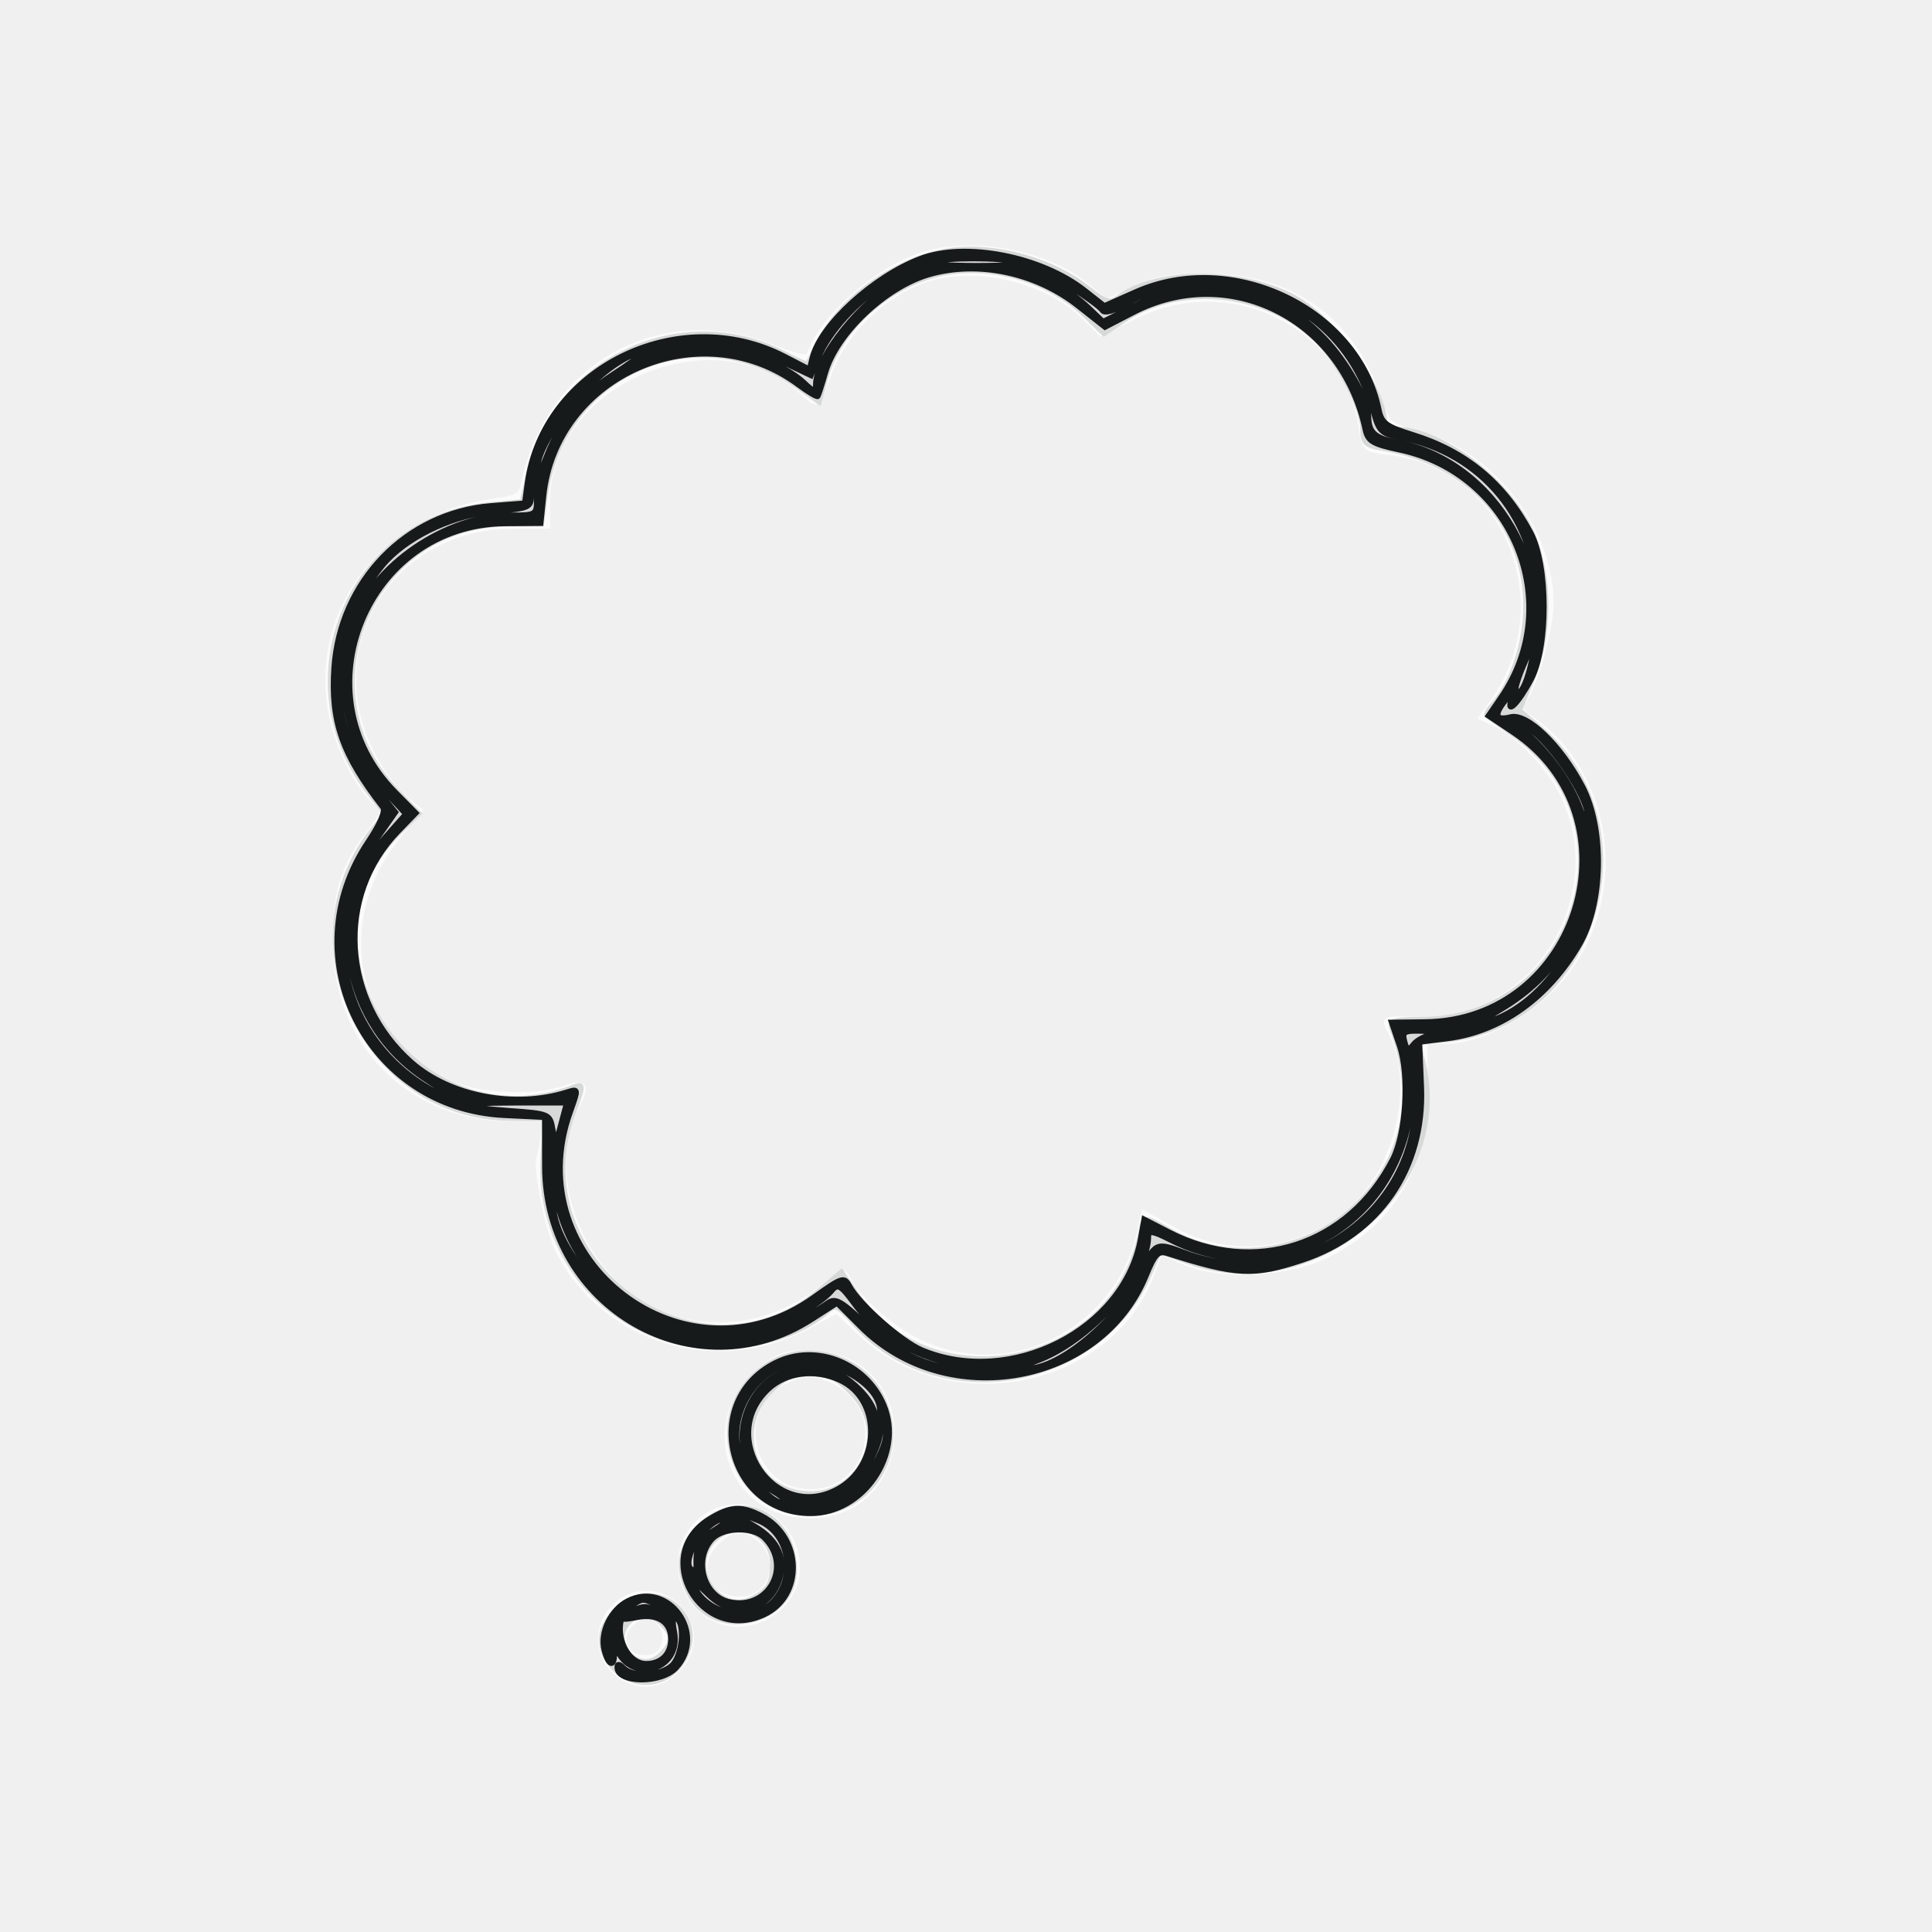
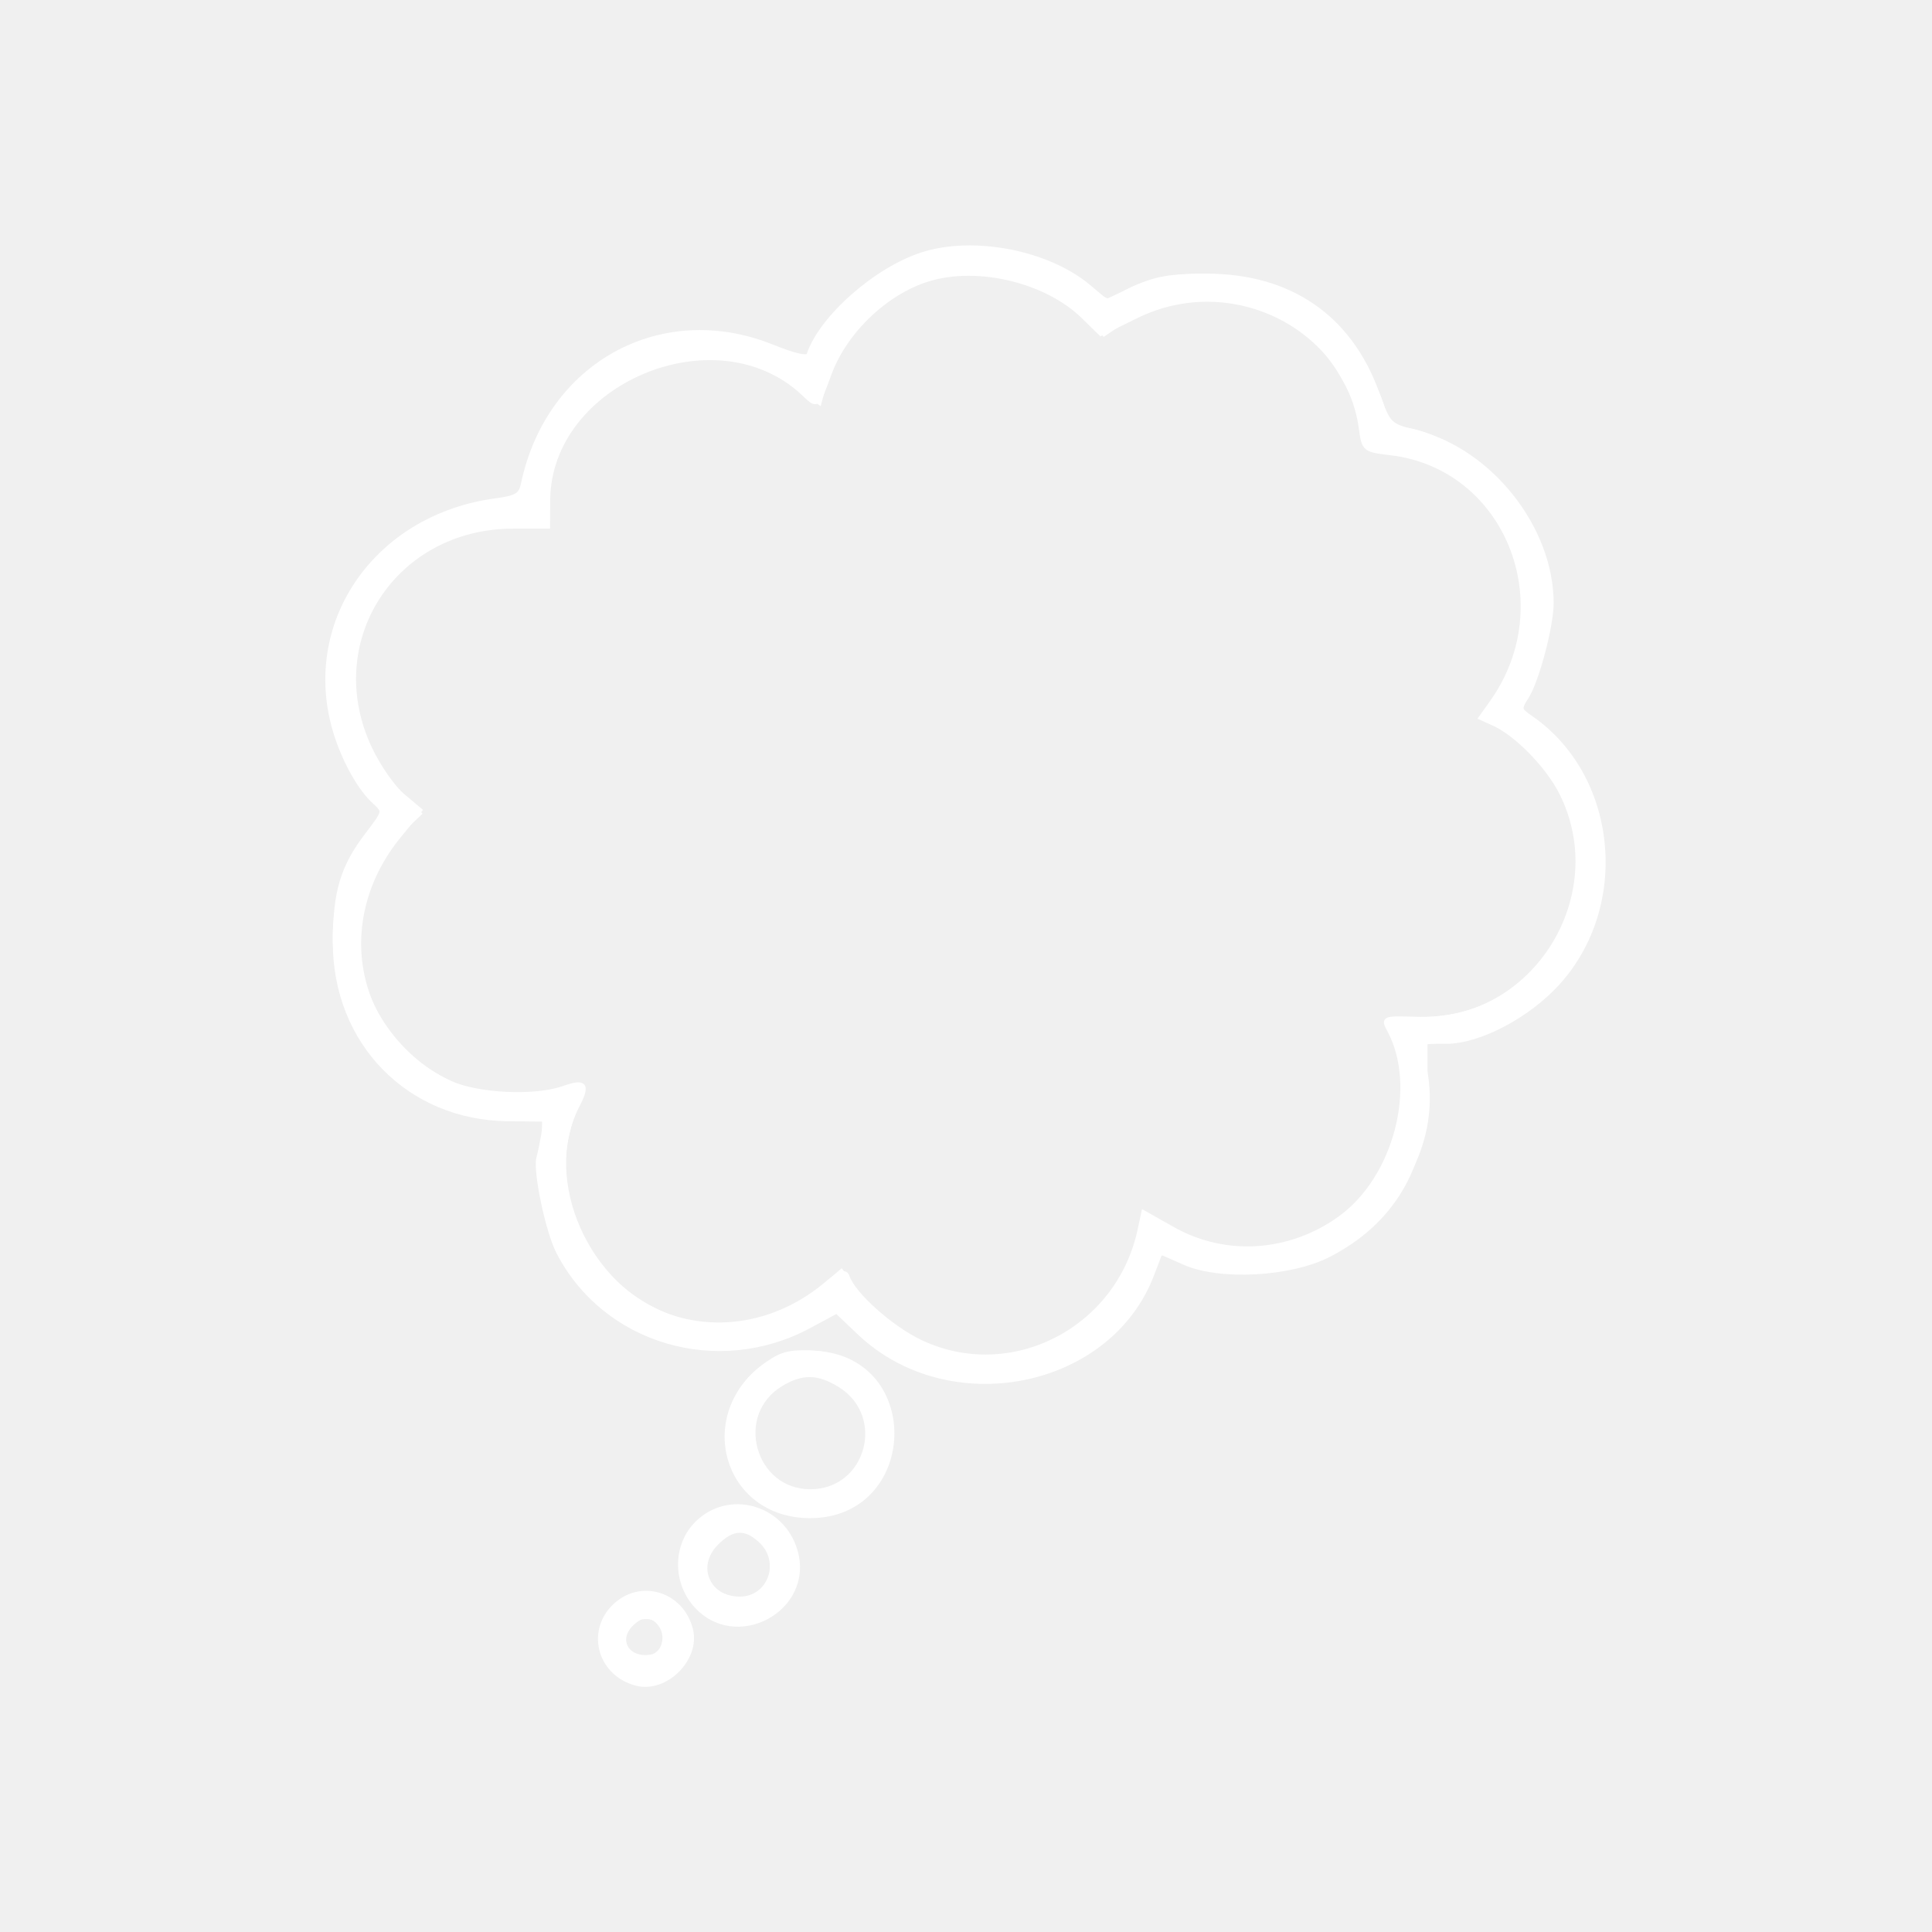
<svg xmlns="http://www.w3.org/2000/svg" viewBox="0 0 360 360">
-   <path fill="#fbfbfb" stroke="#fbfbfb" d="M171.863 47.502c-8.618 2.774-18.783 11.758-21.071 18.623-.27.809-2.444.352-7.012-1.476-20.525-8.212-41.508 3.354-46.195 25.463-.476 2.247-1.22 2.702-5.319 3.259-21.208 2.88-34.803 21.187-30.279 40.773 1.361 5.893 4.69 12.349 7.835 15.195 2.029 1.836 2.028 1.84-1.304 6.205-4.602 6.029-5.983 10.624-6.002 19.977-.038 18.678 13.684 32.719 32.156 32.906l7.172.073-.508 3c-.28 1.65-.673 3.543-.874 4.206-.7 2.311 1.635 13.564 3.623 17.46 8.546 16.752 29.612 23.019 46.626 13.871l5.21-2.802 4.227 4.02c16.764 15.948 46.445 10.089 54.399-10.738l1.649-4.318 4.556 2.015c6.579 2.911 19.679 2.203 26.788-1.447 11.834-6.076 17.96-16.485 17.96-30.517V194l4-.001c6.123-.001 15.253-4.819 20.779-10.964 13.053-14.519 10.568-38.444-5.115-49.236-2.183-1.502-2.235-1.761-.801-3.953 1.908-2.916 4.637-13.187 4.637-17.451 0-13.874-11.288-28.206-24.974-31.709-5.284-1.352-5.322-1.391-7.538-7.511C251.406 59.142 240.284 51.5 224.94 51.5c-6.982 0-9.564.451-13.709 2.392l-5.106 2.391-3.305-2.781c-7.599-6.394-21.414-9.072-30.957-6m1.131 4.432c-7.93 2.412-15.57 9.685-18.516 17.625-2.346 6.323-2.107 6.139-4.744 3.66-16.294-15.307-47.609-2.16-47.712 20.031L102 98h-6.322c-22.385 0-36.285 21.531-26.818 41.543 1.573 3.324 4.302 7.257 6.066 8.742l3.207 2.698-3.883 4.759c-13.061 16.004-8.423 37.972 9.75 46.181 5.1 2.304 15.658 2.789 20.902.961 4.133-1.44 4.629-.811 2.54 3.228-7.11 13.749 1.965 34.209 17.455 39.354 9.833 3.266 20.667.979 29.142-6.152 2.45-2.062 3.424-2.426 3.764-1.406 1.101 3.305 8.178 9.632 13.697 12.247 16.872 7.995 36.927-2.227 40.95-20.873l.695-3.217 5.377 3.034c9.791 5.526 21.898 4.726 31.276-2.068 10.343-7.492 14.813-24.548 9.188-35.058-1.194-2.23-1.288-2.196 5.558-1.995 21.435.63 36.212-22.997 26.461-42.308-2.522-4.994-8.315-10.943-12.524-12.861l-2.411-1.098 1.981-2.783c13.142-18.456 2.769-44.03-18.9-46.597-4.814-.57-4.933-.666-5.432-4.388-2.556-19.061-24.148-29.914-42.014-21.118l-6.574 3.236-3.22-3.148c-6.872-6.717-19.644-9.8-28.917-6.979m-29.902 202.227c-13.326 9.144-8.02 28.224 7.85 28.224 19.43 0 20.667-28.805 1.294-30.161-4.781-.334-6.303-.012-9.144 1.937m2.328 3.724C136.176 263.522 140.192 278 151 278c10.873 0 14.804-14.25 5.514-19.991-4.05-2.504-7.134-2.538-11.094-.124m-15.497 26.038c-3.93 3.93-4.119 10.502-.429 14.888 7.385 8.776 21.881 1.059 18.597-9.901-2.431-8.114-12.325-10.83-18.168-4.987m3.532 3.532c-4.332 4.331-1.745 10.545 4.39 10.545 5.71 0 8.237-6.983 3.966-10.961-2.894-2.696-5.368-2.573-8.356.416m-19 12c-4.77 4.769-2.479 12.497 4.2 14.173 5.373 1.349 11.322-4.6 9.973-9.973-1.676-6.679-9.404-8.97-14.173-4.2m3.116 3.116c-3.03 3.031-.799 6.883 3.624 6.256 2.649-.376 3.67-4.08 1.759-6.382-1.557-1.876-3.424-1.832-5.383.126" fill-rule="evenodd" />
-   <path fill="#d7d8d8" stroke="#d7d8d8" d="M175.344 46.994c-9.018 1.887-18.801 9.021-22.539 16.438-1.128 2.237-2.166 4.201-2.308 4.365-.141.163-2.041-.634-4.222-1.771-19.264-10.041-42.987 1.062-47.771 22.358L97.355 93.5l-6.09.59c-26.27 2.544-38.754 32.89-22.199 53.964l2.792 3.554-2.464 3.148c-16.608 21.22-1.269 53.35 25.587 53.596l6.664.061-.42 7.544c-.819 14.684 7.7 27.854 21.345 33.002 10.199 3.847 24.278 1.77 31.604-4.662 1.506-1.322 2.03-1.077 5.197 2.428 15.481 17.136 45.283 12.137 54.711-9.178l1.941-4.388 5.464 1.921c23.352 8.207 49.067-13.377 43.726-36.704l-.944-4.124 5.228-.54c27.595-2.848 38.83-39.171 17.832-57.654l-4.239-3.731 2.431-5.913c3.206-7.798 3.354-17.999.377-25.957C282.153 90.448 268.908 80 259.962 80c-1.079 0-1.962-.433-1.962-.962 0-6.818-9.612-19.991-17.439-23.9-10-4.994-25.136-4.826-32.227.36-1.547 1.131-2.306.9-5.591-1.702-7.225-5.722-18.812-8.598-27.399-6.802m-1.552 4.35c-9.379 2.64-17.743 10.704-20.05 19.329l-1.118 4.181-4.14-2.973c-18.616-13.369-43.938-2.215-46.953 20.682l-.667 5.062h-6.183c-25.836 0-38.79 31.363-20.62 49.926l3.964 4.051-3.106 2.949c-22.895 21.741 2.643 59.695 32.266 47.953 1.51-.599 1.474-.112-.344 4.664-10.587 27.821 23.454 52.535 45.899 33.323l4.021-3.443 2.816 4.063c14.251 20.565 47.707 13.695 52.895-10.861.822-3.891.236-3.831 6.001-.609 10.353 5.786 24.229 4.028 33.419-4.234 9.739-8.756 12.422-21 7.446-33.97-.442-1.15.632-1.437 5.377-1.437 28.836 0 40.899-36.565 17.496-53.032-2.591-1.823-4.896-3.459-5.122-3.635-.225-.177.32-1.127 1.212-2.113 3.51-3.878 6.067-11.571 6.056-18.22-.023-15.135-10.628-26.885-26.607-29.481-3.255-.529-3.751-.966-3.76-3.314-.015-4.081-4.291-12.439-8.536-16.684-9.337-9.338-25.485-11.061-36.106-3.853l-3.63 2.463-3.609-3.516c-7.125-6.942-18.82-9.945-28.317-7.271M144 253.79c-13.81 7.549-8.684 28.203 7 28.203 11.289 0 18.276-11.288 13.377-21.612-3.447-7.263-13.31-10.454-20.377-6.591m-.6 5.61c-6.106 6.106-3.783 16.296 4.218 18.505 11.431 3.156 19.331-10.156 10.982-18.505-2.787-2.787-4.157-3.4-7.6-3.4-3.443 0-4.813.613-7.6 3.4m-13 25c-3.827 3.827-4.413 7.741-1.89 12.62 4.623 8.939 19.49 5.477 19.49-4.539 0-10.4-10.472-15.209-17.6-8.081m2.6 2.6c-5.097 5.097 1.023 14.162 7.322 10.847 2.938-1.546 3.645-2.789 3.663-6.442.029-5.833-6.813-8.577-10.985-4.405m-18.077 12.923c-3.272 3.273-3.705 6.516-1.322 9.918 3.658 5.222 11.029 4.708 13.967-.973 4.272-8.26-6.038-15.552-12.645-8.945m2.277 2.277c-3.884 3.884 1.727 9.986 5.796 6.304 2.412-2.184 2.533-3.832.433-5.933-1.872-1.871-4.568-2.032-6.229-.371" fill-rule="evenodd" />
-   <path fill="#171a1a" stroke="#171a1a" d="M171.5 48.186c-8.764 3.342-18.587 12.329-20.111 18.399l-.56 2.231-4.664-2.407c-19.816-10.223-45.01 2.247-47.905 23.713l-.489 3.623-6.272.503c-15.818 1.27-28.182 14.055-29.256 30.252-.662 9.973 1.527 16.211 9.101 25.937.51.656-.569 3.182-2.732 6.397-14.443 21.462-.355 49.759 25.388 50.995l7.5.36.012 9.155c.037 26.425 27.973 42.462 49.692 28.525l4.765-3.058 4.457 4.457c16.041 16.041 44.797 10.867 53.122-9.558 1.627-3.992 2.285-4.685 3.952-4.159 13.012 4.112 15.981 4.262 25.093 1.271 14.402-4.728 22.895-17.067 22.256-32.333l-.349-8.322 5.232-.653c9.931-1.24 18.827-7.578 24.582-17.514 4.455-7.69 4.701-21.606.524-29.534-4.031-7.65-10.255-13.65-13.352-12.873-2.859.717-3.171-.37-.904-3.152 1.412-1.734 1.52-1.749 1.011-.139-.969 3.063 1.292.832 3.669-3.62 3.275-6.135 3.243-21.286-.058-27.477-4.927-9.238-12.06-15.139-22.027-18.223-4.878-1.509-5.731-2.148-6.248-4.677-3.82-18.673-27.159-29.968-45.292-21.918l-5.862 2.603-3.638-2.858c-8.139-6.395-22.269-9.137-30.637-5.946m2.294.634c-.939.374 2.801.68 8.311.68s8.978-.293 7.706-.65c-3.075-.866-13.869-.885-16.017-.03m-8.848 4.005c-5.362 3.407-10.433 9.012-12.391 13.697l-1.44 3.447-6.308-2.984c-3.666-1.734-7.773-2.931-9.807-2.859l-3.5.124 4 .705c5.293.932 11.436 3.636 14.236 6.267 1.978 1.858 2.264 1.91 2.264.412 0-5.153 8.512-15.747 15.701-19.541 2.089-1.102 3.325-2.024 2.745-2.049-.58-.024-3.055 1.227-5.5 2.781m8.193-1.678c-8.103 2.332-17.242 10.982-19.341 18.308-.637 2.225-1.273 4.203-1.413 4.396-.139.193-1.746-.759-3.569-2.116-18.26-13.589-45.172-1.893-47.522 20.652l-.532 5.113-6.631.055c-25.756.216-38.653 31.644-20.521 50.006l3.89 3.939-3.31 3.408c-11.676 12.02-10.539 31.573 2.503 43.053 7.172 6.313 19.242 8.619 28.973 5.536 2.149-.681 2.154-.654.603 3.658-9.976 27.736 21.451 51.702 45.353 34.586 5.281-3.782 5.698-3.916 6.654-2.138 1.835 3.413 9.655 10.341 13.48 11.944 16.587 6.948 37.724-3.783 40.772-20.701l.658-3.653 4.657 2.397c15.887 8.179 33.463 2.45 41.671-13.582 2.48-4.845 3.126-15.683 1.259-21.16l-1.481-4.348 6.215-.071c28.791-.329 40.256-38.055 16.408-53.993l-4.585-3.064 2.364-3.436c12.069-17.546 2.142-41.678-18.977-46.131-4.944-1.042-5.861-1.587-6.319-3.762-4.336-20.554-25.304-31.12-43.263-21.803l-5.244 2.721L200.88 57c-7.836-6.195-18.635-8.473-27.741-5.853m23.179 1.262c2.1 1.291 5.032 3.51 6.516 4.932l2.699 2.585 5.874-2.963c3.231-1.63 5.249-2.958 4.484-2.951-.765.007-3.296 1.101-5.624 2.432-2.604 1.489-4.474 2.03-4.86 1.405-.774-1.252-11.01-7.861-12.109-7.818-.439.017.92 1.087 3.02 2.378M226 53.989c9.885.807 15.04 3.049 20.806 9.049 4.148 4.317 8.184 11.481 8.209 14.572.025 3 1.207 4.05 5.438 4.829 18.291 3.367 30.756 24.997 23.656 41.048-1.173 2.652-1.909 5.047-1.634 5.321 1.598 1.599 4.023-7.973 4.005-15.808-.038-16.072-10.3-28.624-25.776-31.528-3.21-.602-3.817-1.179-4.704-4.472-4.019-14.927-16.402-24.196-31.865-23.853l-6.635.148 8.5.694M121.5 64.99c-1.245.529.077.638 3.5.29 3.025-.308 5.688-.722 5.917-.92.861-.744-7.501-.184-9.417.63m-6.5 2.746C107.624 72.547 99.933 82.977 100.057 88c.02.825.852-.584 1.848-3.131 2.517-6.436 6.502-11.342 12.222-15.048 2.68-1.737 4.873-3.307 4.873-3.489 0-.718-1.617-.151-4 1.404M99 92.363c0 2.189-.481 2.402-6.51 2.886-7.498.602-15.69 4.279-20.335 9.127-3.426 3.577-8.193 12.149-8.076 14.523.043.881.792-.424 1.663-2.899 3.774-10.719 17.404-20 29.373-20 4.761 0 4.885-.076 4.885-3 0-1.65-.225-3-.5-3s-.5 1.063-.5 2.363m-35.86 33.705c-.192 7.653 2.153 14.814 6.712 20.497l3.84 4.786-3.707 5.292c-10.729 15.316-6.75 35.574 8.941 45.525 2.456 1.558 4.897 2.832 5.425 2.832.527 0-1.698-1.72-4.946-3.823-15.859-10.265-19.443-31.862-7.519-45.298l3.722-4.195-3.317-3.592c-4.999-5.411-7.455-11.323-8.277-19.919-.696-7.278-.741-7.386-.874-2.105m221.474 10.618c4.327 3.91 8.12 9.284 9.813 13.905.788 2.15 1.464 3.104 1.503 2.119.164-4.173-7.726-15.583-12.317-17.812-1.389-.675-1.046-.062 1.001 1.788m11.566 23.382c-.402 12.416-5.943 21.801-16.565 28.059-2.813 1.658-3.99 2.696-2.615 2.309 11.077-3.122 20.725-18.255 19.744-30.968l-.384-4.968-.18 5.568m-25.43 31.594c.688.278 1.813.278 2.5 0 .688-.277.125-.504-1.25-.504s-1.937.227-1.25.504m-9.034 2.361c.448 1.713.703 1.801 1.657.571.62-.799 2.252-1.648 3.627-1.887 1.604-.279 1.011-.483-1.656-.571-3.71-.121-4.1.082-3.628 1.887m1.48 9.049c-.72 24.158-24.166 38.657-45.179 27.937-3.157-1.611-4.017-1.747-4.017-.639 0 7.47-11.035 19.727-20.953 23.274-2.195.785-2.785 1.281-1.547 1.303 5.892.101 16.964-9.198 20.934-17.583 2.803-5.919 2.91-5.97 8.296-3.949 21.541 8.084 44.186-7.877 43.008-30.315l-.346-6.6-.196 6.572m-176.575 2.881c.248.248 3.919.698 8.159 1 7.578.538 7.716.596 8.214 3.469.504 2.91.51 2.905 1.55-1l1.045-3.922h-9.71c-5.34 0-9.507.204-9.258.453m15.631 11.547c.011 2.2.216 2.982.455 1.738.239-1.244.23-3.044-.02-4s-.446.062-.435 2.262m.85 6.185c-.432 9.237 13.314 23.7 23.627 24.857 3.398.381 3.474.343.771-.387-11.772-3.181-20.853-12.275-23.563-23.595-.54-2.258-.759-2.487-.835-.875m51.92 16.789c-2.083 2.509-8.163 5.867-12.973 7.164-3.029.817-3.714 1.246-2.049 1.285 2.372.055 10.557-3.468 14.181-6.103 1.429-1.04 2.445-.508 6.783 3.549 6.73 6.295 12.718 8.859 21.52 9.215l7.016.284-6.604-.752c-10.646-1.213-18.706-5.373-23.784-12.278-2.445-3.326-3.018-3.656-4.09-2.364m-22.772 9.215c.963.252 2.537.252 3.5 0 .963-.251.175-.457-1.75-.457s-2.713.206-1.75.457m12.174 4.276c-13.926 7.078-8.96 28.035 6.643 28.035 9.895 0 17.416-11.121 13.637-20.166-3.337-7.987-12.813-11.664-20.28-7.869m1.781.37c-5.946 2.175-9.91 9.093-8.751 15.273.739 3.94 5.958 10.394 8.4 10.388.982-.002.311-.818-1.664-2.022-12.113-7.385-3.885-26.662 9.807-22.975 4.005 1.079 8.943 5.878 9.082 8.828.044.926.294 1.145.561.491 2.334-5.727-9.907-12.735-17.435-9.983m-3.022 4.494c-9.574 8.944 1.081 24.74 12.653 18.756 8.267-4.275 8.636-16.771.603-20.431-4.623-2.106-9.925-1.437-13.256 1.675M164 267.018c0 2.858-4.32 10.088-6.849 11.462-1.458.792-2.149 1.458-1.536 1.48 3.439.123 11.148-11.53 9.029-13.649-.354-.354-.644-.036-.644.707m-14.75 13.671c.963.252 2.537.252 3.5 0 .963-.251.175-.457-1.75-.457s-2.713.206-1.75.457m-17.025 2.315c-11.046 6.735-1.744 23.29 10.063 17.911 7.522-3.428 7.291-14.496-.387-18.466-3.749-1.939-5.776-1.823-9.676.555m8.197 1.262c4.763 2.713 6.335 6.491 4.522 10.869-2.259 5.454-8.568 6.395-13.021 1.942-2.943-2.943-3.904-2.937-1.641.01 3.269 4.257 10.695 4.866 13.962 1.143 4.18-4.761 2.704-12.518-2.821-14.827-4.981-2.081-5.454-1.673-1.001.863m-9.133.984c-2.475 2.704-3.724 6.363-2.443 7.155.511.315.908.016.884-.666-.131-3.617.563-4.947 3.52-6.75 1.804-1.1 2.549-1.983 1.674-1.985-.866-.002-2.502 1.008-3.635 2.246m1.366 1.579c-3.456 3.819-1.551 10.596 3.278 11.656 7.268 1.597 11.761-6.648 6.494-11.915-2.148-2.149-7.727-2.001-9.772.259M117 298.294c-3.187 1.612-5.246 5.876-4.423 9.157.857 3.413 2.23 3.261 1.82-.201-.199-1.684-.104-1.975.247-.75 2.143 7.5 12.53 5.118 11.001-2.523-.382-1.91-.242-2.846.37-2.468 1.685 1.042 1.11 7.068-.844 8.836-2.131 1.929-7.238 2.188-8.971.455-.803-.803-1.2-.838-1.2-.107 0 2.997 8.197 3.085 10.961.118 5.858-6.288-1.355-16.364-8.961-12.517m.387 1.147c-3.679 2.577-1.385 10.559 3.035 10.559 2.778 0 4.578-1.8 4.578-4.578 0-3.181-2.452-4.774-6.252-4.064-3.055.571-3.131.517-1.277-.898 1.085-.827 2.547-1.269 3.25-.982 3.54 1.445 4.517 1.5 2.279.127-3.115-1.912-3.117-1.912-5.613-.164" fill-rule="evenodd" />
+   <path fill="#ffffff" stroke="#ffffff" d="M171.863 47.502c-8.618 2.774-18.783 11.758-21.071 18.623-.27.809-2.444.352-7.012-1.476-20.525-8.212-41.508 3.354-46.195 25.463-.476 2.247-1.22 2.702-5.319 3.259-21.208 2.88-34.803 21.187-30.279 40.773 1.361 5.893 4.69 12.349 7.835 15.195 2.029 1.836 2.028 1.84-1.304 6.205-4.602 6.029-5.983 10.624-6.002 19.977-.038 18.678 13.684 32.719 32.156 32.906l7.172.073-.508 3c-.28 1.65-.673 3.543-.874 4.206-.7 2.311 1.635 13.564 3.623 17.46 8.546 16.752 29.612 23.019 46.626 13.871l5.21-2.802 4.227 4.02c16.764 15.948 46.445 10.089 54.399-10.738l1.649-4.318 4.556 2.015c6.579 2.911 19.679 2.203 26.788-1.447 11.834-6.076 17.96-16.485 17.96-30.517V194l4-.001c6.123-.001 15.253-4.819 20.779-10.964 13.053-14.519 10.568-38.444-5.115-49.236-2.183-1.502-2.235-1.761-.801-3.953 1.908-2.916 4.637-13.187 4.637-17.451 0-13.874-11.288-28.206-24.974-31.709-5.284-1.352-5.322-1.391-7.538-7.511C251.406 59.142 240.284 51.5 224.94 51.5c-6.982 0-9.564.451-13.709 2.392l-5.106 2.391-3.305-2.781c-7.599-6.394-21.414-9.072-30.957-6m1.131 4.432c-7.93 2.412-15.57 9.685-18.516 17.625-2.346 6.323-2.107 6.139-4.744 3.66-16.294-15.307-47.609-2.16-47.712 20.031L102 98h-6.322c-22.385 0-36.285 21.531-26.818 41.543 1.573 3.324 4.302 7.257 6.066 8.742l3.207 2.698-3.883 4.759c-13.061 16.004-8.423 37.972 9.75 46.181 5.1 2.304 15.658 2.789 20.902.961 4.133-1.44 4.629-.811 2.54 3.228-7.11 13.749 1.965 34.209 17.455 39.354 9.833 3.266 20.667.979 29.142-6.152 2.45-2.062 3.424-2.426 3.764-1.406 1.101 3.305 8.178 9.632 13.697 12.247 16.872 7.995 36.927-2.227 40.95-20.873l.695-3.217 5.377 3.034c9.791 5.526 21.898 4.726 31.276-2.068 10.343-7.492 14.813-24.548 9.188-35.058-1.194-2.23-1.288-2.196 5.558-1.995 21.435.63 36.212-22.997 26.461-42.308-2.522-4.994-8.315-10.943-12.524-12.861l-2.411-1.098 1.981-2.783c13.142-18.456 2.769-44.03-18.9-46.597-4.814-.57-4.933-.666-5.432-4.388-2.556-19.061-24.148-29.914-42.014-21.118l-6.574 3.236-3.22-3.148c-6.872-6.717-19.644-9.8-28.917-6.979m-29.902 202.227c-13.326 9.144-8.02 28.224 7.85 28.224 19.43 0 20.667-28.805 1.294-30.161-4.781-.334-6.303-.012-9.144 1.937m2.328 3.724C136.176 263.522 140.192 278 151 278c10.873 0 14.804-14.25 5.514-19.991-4.05-2.504-7.134-2.538-11.094-.124m-15.497 26.038c-3.93 3.93-4.119 10.502-.429 14.888 7.385 8.776 21.881 1.059 18.597-9.901-2.431-8.114-12.325-10.83-18.168-4.987m3.532 3.532c-4.332 4.331-1.745 10.545 4.39 10.545 5.71 0 8.237-6.983 3.966-10.961-2.894-2.696-5.368-2.573-8.356.416m-19 12c-4.77 4.769-2.479 12.497 4.2 14.173 5.373 1.349 11.322-4.6 9.973-9.973-1.676-6.679-9.404-8.97-14.173-4.2m3.116 3.116c-3.03 3.031-.799 6.883 3.624 6.256 2.649-.376 3.67-4.08 1.759-6.382-1.557-1.876-3.424-1.832-5.383.126" fill-rule="evenodd" />
+   <path fill="#ffffff" stroke="#ffffff" d="M175.344 46.994c-9.018 1.887-18.801 9.021-22.539 16.438-1.128 2.237-2.166 4.201-2.308 4.365-.141.163-2.041-.634-4.222-1.771-19.264-10.041-42.987 1.062-47.771 22.358L97.355 93.5l-6.09.59c-26.27 2.544-38.754 32.89-22.199 53.964l2.792 3.554-2.464 3.148c-16.608 21.22-1.269 53.35 25.587 53.596l6.664.061-.42 7.544c-.819 14.684 7.7 27.854 21.345 33.002 10.199 3.847 24.278 1.77 31.604-4.662 1.506-1.322 2.03-1.077 5.197 2.428 15.481 17.136 45.283 12.137 54.711-9.178l1.941-4.388 5.464 1.921c23.352 8.207 49.067-13.377 43.726-36.704l-.944-4.124 5.228-.54c27.595-2.848 38.83-39.171 17.832-57.654l-4.239-3.731 2.431-5.913c3.206-7.798 3.354-17.999.377-25.957C282.153 90.448 268.908 80 259.962 80c-1.079 0-1.962-.433-1.962-.962 0-6.818-9.612-19.991-17.439-23.9-10-4.994-25.136-4.826-32.227.36-1.547 1.131-2.306.9-5.591-1.702-7.225-5.722-18.812-8.598-27.399-6.802m-1.552 4.35c-9.379 2.64-17.743 10.704-20.05 19.329l-1.118 4.181-4.14-2.973c-18.616-13.369-43.938-2.215-46.953 20.682l-.667 5.062h-6.183c-25.836 0-38.79 31.363-20.62 49.926l3.964 4.051-3.106 2.949c-22.895 21.741 2.643 59.695 32.266 47.953 1.51-.599 1.474-.112-.344 4.664-10.587 27.821 23.454 52.535 45.899 33.323l4.021-3.443 2.816 4.063c14.251 20.565 47.707 13.695 52.895-10.861.822-3.891.236-3.831 6.001-.609 10.353 5.786 24.229 4.028 33.419-4.234 9.739-8.756 12.422-21 7.446-33.97-.442-1.15.632-1.437 5.377-1.437 28.836 0 40.899-36.565 17.496-53.032-2.591-1.823-4.896-3.459-5.122-3.635-.225-.177.32-1.127 1.212-2.113 3.51-3.878 6.067-11.571 6.056-18.22-.023-15.135-10.628-26.885-26.607-29.481-3.255-.529-3.751-.966-3.76-3.314-.015-4.081-4.291-12.439-8.536-16.684-9.337-9.338-25.485-11.061-36.106-3.853l-3.63 2.463-3.609-3.516c-7.125-6.942-18.82-9.945-28.317-7.271M144 253.79c-13.81 7.549-8.684 28.203 7 28.203 11.289 0 18.276-11.288 13.377-21.612-3.447-7.263-13.31-10.454-20.377-6.591m-.6 5.61c-6.106 6.106-3.783 16.296 4.218 18.505 11.431 3.156 19.331-10.156 10.982-18.505-2.787-2.787-4.157-3.4-7.6-3.4-3.443 0-4.813.613-7.6 3.4m-13 25c-3.827 3.827-4.413 7.741-1.89 12.62 4.623 8.939 19.49 5.477 19.49-4.539 0-10.4-10.472-15.209-17.6-8.081m2.6 2.6c-5.097 5.097 1.023 14.162 7.322 10.847 2.938-1.546 3.645-2.789 3.663-6.442.029-5.833-6.813-8.577-10.985-4.405m-18.077 12.923c-3.272 3.273-3.705 6.516-1.322 9.918 3.658 5.222 11.029 4.708 13.967-.973 4.272-8.26-6.038-15.552-12.645-8.945m2.277 2.277c-3.884 3.884 1.727 9.986 5.796 6.304 2.412-2.184 2.533-3.832.433-5.933-1.872-1.871-4.568-2.032-6.229-.371" fill-rule="evenodd" />
+   <path fill="#ffffff" stroke="#ffffff" d="M171.5 48.186c-8.764 3.342-18.587 12.329-20.111 18.399l-.56 2.231-4.664-2.407c-19.816-10.223-45.01 2.247-47.905 23.713l-.489 3.623-6.272.503c-15.818 1.27-28.182 14.055-29.256 30.252-.662 9.973 1.527 16.211 9.101 25.937.51.656-.569 3.182-2.732 6.397-14.443 21.462-.355 49.759 25.388 50.995l7.5.36.012 9.155c.037 26.425 27.973 42.462 49.692 28.525l4.765-3.058 4.457 4.457c16.041 16.041 44.797 10.867 53.122-9.558 1.627-3.992 2.285-4.685 3.952-4.159 13.012 4.112 15.981 4.262 25.093 1.271 14.402-4.728 22.895-17.067 22.256-32.333l-.349-8.322 5.232-.653c9.931-1.24 18.827-7.578 24.582-17.514 4.455-7.69 4.701-21.606.524-29.534-4.031-7.65-10.255-13.65-13.352-12.873-2.859.717-3.171-.37-.904-3.152 1.412-1.734 1.52-1.749 1.011-.139-.969 3.063 1.292.832 3.669-3.62 3.275-6.135 3.243-21.286-.058-27.477-4.927-9.238-12.06-15.139-22.027-18.223-4.878-1.509-5.731-2.148-6.248-4.677-3.82-18.673-27.159-29.968-45.292-21.918l-5.862 2.603-3.638-2.858c-8.139-6.395-22.269-9.137-30.637-5.946m2.294.634c-.939.374 2.801.68 8.311.68s8.978-.293 7.706-.65c-3.075-.866-13.869-.885-16.017-.03m-8.848 4.005c-5.362 3.407-10.433 9.012-12.391 13.697l-1.44 3.447-6.308-2.984c-3.666-1.734-7.773-2.931-9.807-2.859l-3.5.124 4 .705c5.293.932 11.436 3.636 14.236 6.267 1.978 1.858 2.264 1.91 2.264.412 0-5.153 8.512-15.747 15.701-19.541 2.089-1.102 3.325-2.024 2.745-2.049-.58-.024-3.055 1.227-5.5 2.781m8.193-1.678c-8.103 2.332-17.242 10.982-19.341 18.308-.637 2.225-1.273 4.203-1.413 4.396-.139.193-1.746-.759-3.569-2.116-18.26-13.589-45.172-1.893-47.522 20.652l-.532 5.113-6.631.055c-25.756.216-38.653 31.644-20.521 50.006l3.89 3.939-3.31 3.408c-11.676 12.02-10.539 31.573 2.503 43.053 7.172 6.313 19.242 8.619 28.973 5.536 2.149-.681 2.154-.654.603 3.658-9.976 27.736 21.451 51.702 45.353 34.586 5.281-3.782 5.698-3.916 6.654-2.138 1.835 3.413 9.655 10.341 13.48 11.944 16.587 6.948 37.724-3.783 40.772-20.701l.658-3.653 4.657 2.397c15.887 8.179 33.463 2.45 41.671-13.582 2.48-4.845 3.126-15.683 1.259-21.16l-1.481-4.348 6.215-.071c28.791-.329 40.256-38.055 16.408-53.993l-4.585-3.064 2.364-3.436c12.069-17.546 2.142-41.678-18.977-46.131-4.944-1.042-5.861-1.587-6.319-3.762-4.336-20.554-25.304-31.12-43.263-21.803l-5.244 2.721L200.88 57c-7.836-6.195-18.635-8.473-27.741-5.853m23.179 1.262c2.1 1.291 5.032 3.51 6.516 4.932l2.699 2.585 5.874-2.963c3.231-1.63 5.249-2.958 4.484-2.951-.765.007-3.296 1.101-5.624 2.432-2.604 1.489-4.474 2.03-4.86 1.405-.774-1.252-11.01-7.861-12.109-7.818-.439.017.92 1.087 3.02 2.378M226 53.989c9.885.807 15.04 3.049 20.806 9.049 4.148 4.317 8.184 11.481 8.209 14.572.025 3 1.207 4.05 5.438 4.829 18.291 3.367 30.756 24.997 23.656 41.048-1.173 2.652-1.909 5.047-1.634 5.321 1.598 1.599 4.023-7.973 4.005-15.808-.038-16.072-10.3-28.624-25.776-31.528-3.21-.602-3.817-1.179-4.704-4.472-4.019-14.927-16.402-24.196-31.865-23.853l-6.635.148 8.5.694M121.5 64.99c-1.245.529.077.638 3.5.29 3.025-.308 5.688-.722 5.917-.92.861-.744-7.501-.184-9.417.63m-6.5 2.746C107.624 72.547 99.933 82.977 100.057 88c.02.825.852-.584 1.848-3.131 2.517-6.436 6.502-11.342 12.222-15.048 2.68-1.737 4.873-3.307 4.873-3.489 0-.718-1.617-.151-4 1.404M99 92.363c0 2.189-.481 2.402-6.51 2.886-7.498.602-15.69 4.279-20.335 9.127-3.426 3.577-8.193 12.149-8.076 14.523.043.881.792-.424 1.663-2.899 3.774-10.719 17.404-20 29.373-20 4.761 0 4.885-.076 4.885-3 0-1.65-.225-3-.5-3s-.5 1.063-.5 2.363m-35.86 33.705c-.192 7.653 2.153 14.814 6.712 20.497l3.84 4.786-3.707 5.292c-10.729 15.316-6.75 35.574 8.941 45.525 2.456 1.558 4.897 2.832 5.425 2.832.527 0-1.698-1.72-4.946-3.823-15.859-10.265-19.443-31.862-7.519-45.298l3.722-4.195-3.317-3.592c-4.999-5.411-7.455-11.323-8.277-19.919-.696-7.278-.741-7.386-.874-2.105m221.474 10.618c4.327 3.91 8.12 9.284 9.813 13.905.788 2.15 1.464 3.104 1.503 2.119.164-4.173-7.726-15.583-12.317-17.812-1.389-.675-1.046-.062 1.001 1.788m11.566 23.382c-.402 12.416-5.943 21.801-16.565 28.059-2.813 1.658-3.99 2.696-2.615 2.309 11.077-3.122 20.725-18.255 19.744-30.968l-.384-4.968-.18 5.568m-25.43 31.594c.688.278 1.813.278 2.5 0 .688-.277.125-.504-1.25-.504s-1.937.227-1.25.504m-9.034 2.361c.448 1.713.703 1.801 1.657.571.62-.799 2.252-1.648 3.627-1.887 1.604-.279 1.011-.483-1.656-.571-3.71-.121-4.1.082-3.628 1.887m1.48 9.049c-.72 24.158-24.166 38.657-45.179 27.937-3.157-1.611-4.017-1.747-4.017-.639 0 7.47-11.035 19.727-20.953 23.274-2.195.785-2.785 1.281-1.547 1.303 5.892.101 16.964-9.198 20.934-17.583 2.803-5.919 2.91-5.97 8.296-3.949 21.541 8.084 44.186-7.877 43.008-30.315l-.346-6.6-.196 6.572m-176.575 2.881c.248.248 3.919.698 8.159 1 7.578.538 7.716.596 8.214 3.469.504 2.91.51 2.905 1.55-1l1.045-3.922h-9.71c-5.34 0-9.507.204-9.258.453m15.631 11.547c.011 2.2.216 2.982.455 1.738.239-1.244.23-3.044-.02-4s-.446.062-.435 2.262m.85 6.185c-.432 9.237 13.314 23.7 23.627 24.857 3.398.381 3.474.343.771-.387-11.772-3.181-20.853-12.275-23.563-23.595-.54-2.258-.759-2.487-.835-.875m51.92 16.789c-2.083 2.509-8.163 5.867-12.973 7.164-3.029.817-3.714 1.246-2.049 1.285 2.372.055 10.557-3.468 14.181-6.103 1.429-1.04 2.445-.508 6.783 3.549 6.73 6.295 12.718 8.859 21.52 9.215l7.016.284-6.604-.752c-10.646-1.213-18.706-5.373-23.784-12.278-2.445-3.326-3.018-3.656-4.09-2.364m-22.772 9.215c.963.252 2.537.252 3.5 0 .963-.251.175-.457-1.75-.457s-2.713.206-1.75.457m12.174 4.276c-13.926 7.078-8.96 28.035 6.643 28.035 9.895 0 17.416-11.121 13.637-20.166-3.337-7.987-12.813-11.664-20.28-7.869m1.781.37c-5.946 2.175-9.91 9.093-8.751 15.273.739 3.94 5.958 10.394 8.4 10.388.982-.002.311-.818-1.664-2.022-12.113-7.385-3.885-26.662 9.807-22.975 4.005 1.079 8.943 5.878 9.082 8.828.044.926.294 1.145.561.491 2.334-5.727-9.907-12.735-17.435-9.983m-3.022 4.494c-9.574 8.944 1.081 24.74 12.653 18.756 8.267-4.275 8.636-16.771.603-20.431-4.623-2.106-9.925-1.437-13.256 1.675M164 267.018c0 2.858-4.32 10.088-6.849 11.462-1.458.792-2.149 1.458-1.536 1.48 3.439.123 11.148-11.53 9.029-13.649-.354-.354-.644-.036-.644.707m-14.75 13.671c.963.252 2.537.252 3.5 0 .963-.251.175-.457-1.75-.457s-2.713.206-1.75.457m-17.025 2.315c-11.046 6.735-1.744 23.29 10.063 17.911 7.522-3.428 7.291-14.496-.387-18.466-3.749-1.939-5.776-1.823-9.676.555m8.197 1.262c4.763 2.713 6.335 6.491 4.522 10.869-2.259 5.454-8.568 6.395-13.021 1.942-2.943-2.943-3.904-2.937-1.641.01 3.269 4.257 10.695 4.866 13.962 1.143 4.18-4.761 2.704-12.518-2.821-14.827-4.981-2.081-5.454-1.673-1.001.863m-9.133.984c-2.475 2.704-3.724 6.363-2.443 7.155.511.315.908.016.884-.666-.131-3.617.563-4.947 3.52-6.75 1.804-1.1 2.549-1.983 1.674-1.985-.866-.002-2.502 1.008-3.635 2.246m1.366 1.579c-3.456 3.819-1.551 10.596 3.278 11.656 7.268 1.597 11.761-6.648 6.494-11.915-2.148-2.149-7.727-2.001-9.772.259M117 298.294c-3.187 1.612-5.246 5.876-4.423 9.157.857 3.413 2.23 3.261 1.82-.201-.199-1.684-.104-1.975.247-.75 2.143 7.5 12.53 5.118 11.001-2.523-.382-1.91-.242-2.846.37-2.468 1.685 1.042 1.11 7.068-.844 8.836-2.131 1.929-7.238 2.188-8.971.455-.803-.803-1.2-.838-1.2-.107 0 2.997 8.197 3.085 10.961.118 5.858-6.288-1.355-16.364-8.961-12.517m.387 1.147c-3.679 2.577-1.385 10.559 3.035 10.559 2.778 0 4.578-1.8 4.578-4.578 0-3.181-2.452-4.774-6.252-4.064-3.055.571-3.131.517-1.277-.898 1.085-.827 2.547-1.269 3.25-.982 3.54 1.445 4.517 1.5 2.279.127-3.115-1.912-3.117-1.912-5.613-.164" fill-rule="evenodd" />
</svg>
